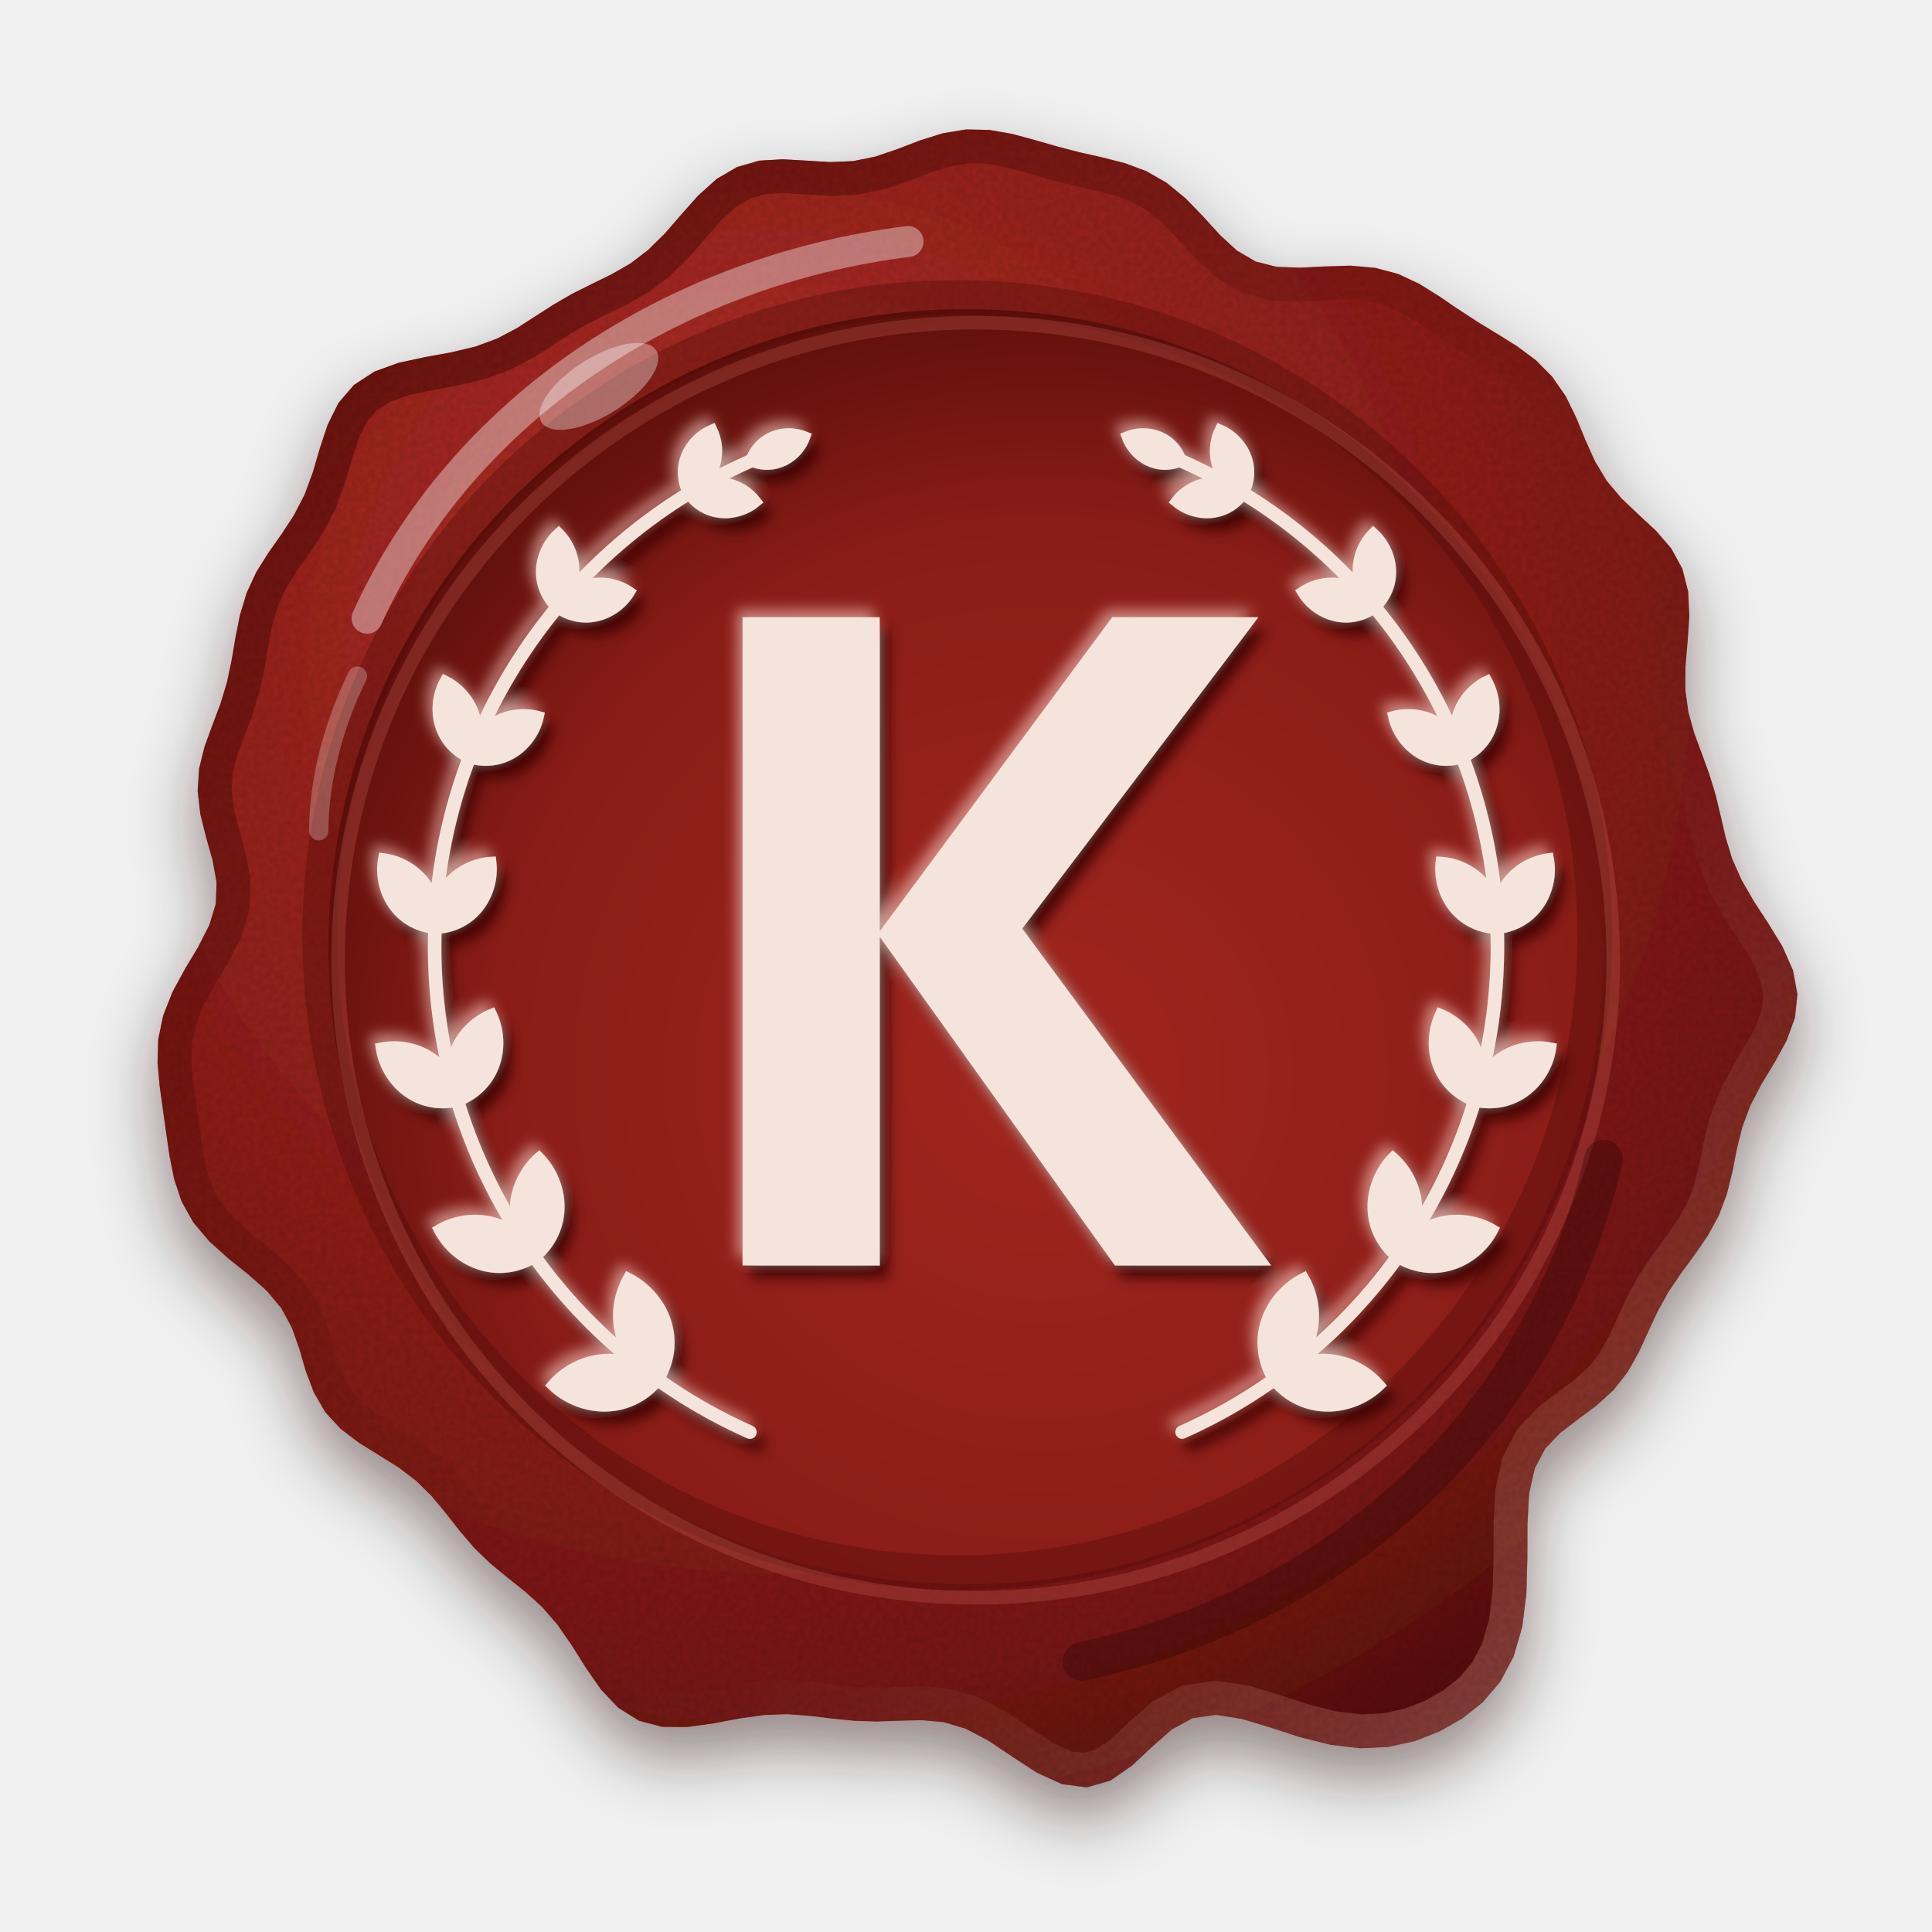
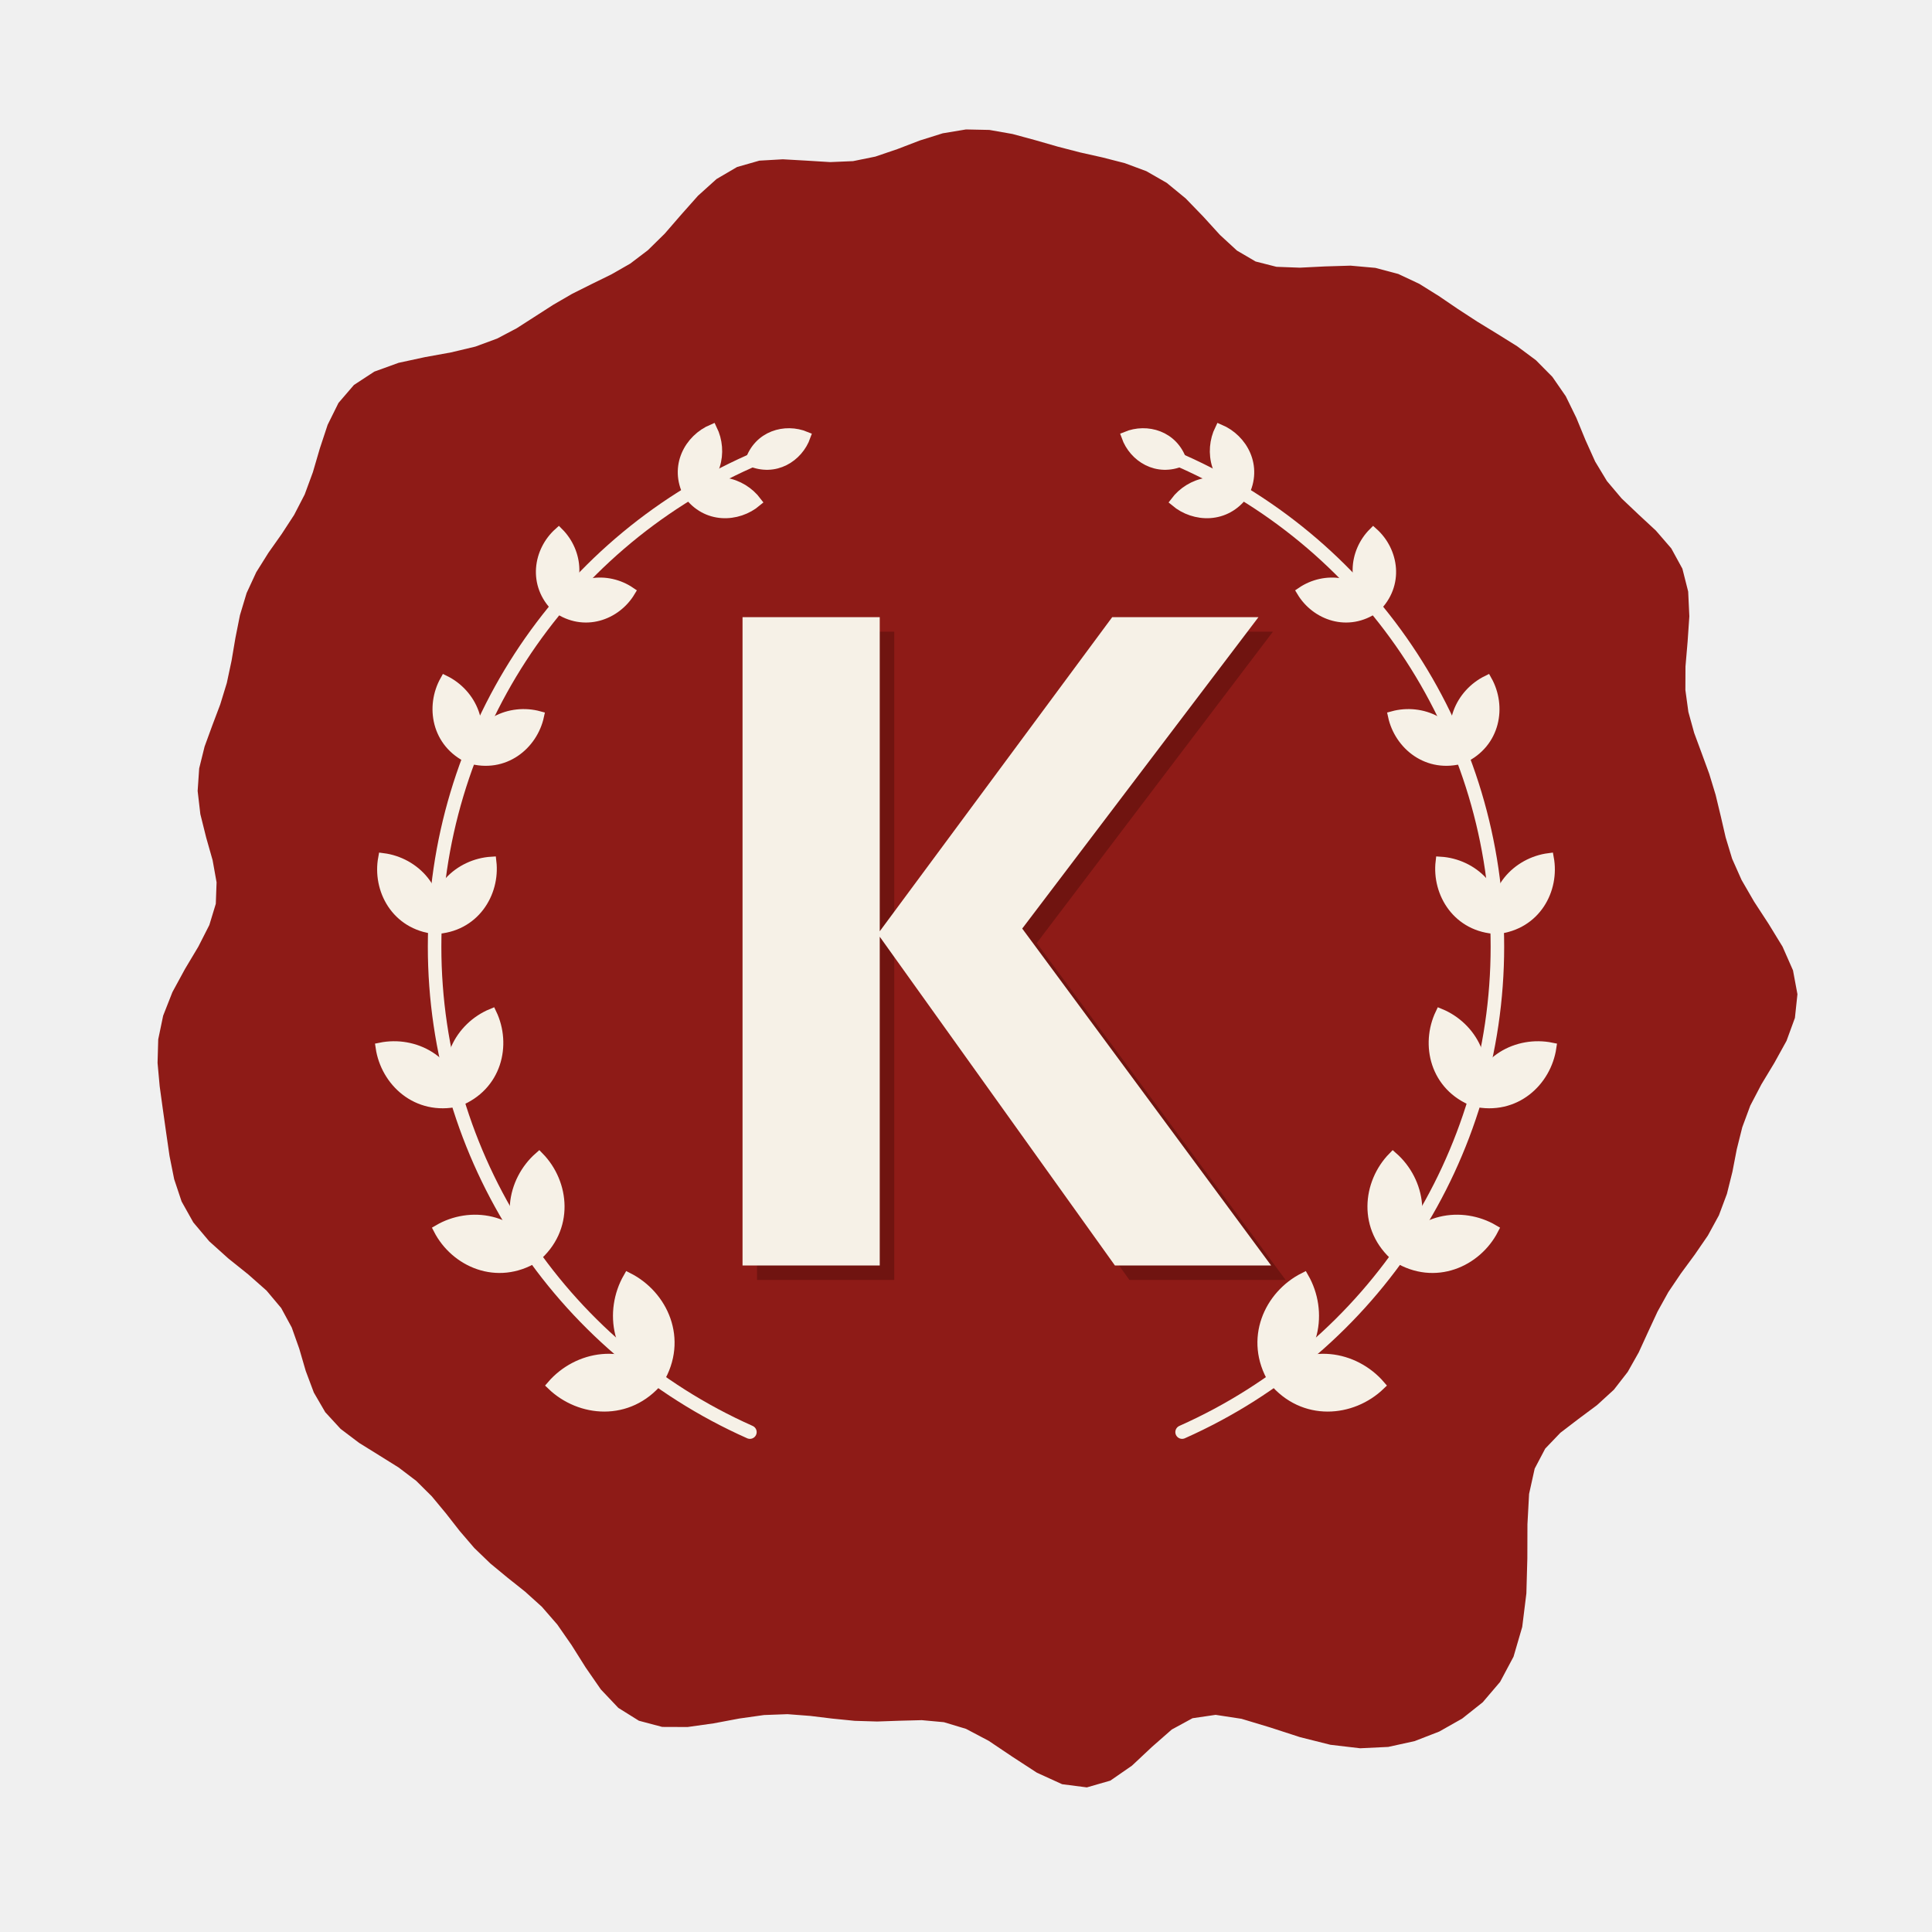
<svg xmlns="http://www.w3.org/2000/svg" viewBox="0 0 200 200" width="512" height="512">
-   <defs>
-     <radialGradient id="body" cx="38%" cy="32%" r="78%">
-       <stop offset="0" stop-color="#c2382f" />
-       <stop offset=".42" stop-color="#9a221c" />
-       <stop offset=".8" stop-color="#7a1713" />
-       <stop offset="1" stop-color="#4f0c09" />
-     </radialGradient>
-     <radialGradient id="well" cx="56%" cy="60%" r="62%">
-       <stop offset="0" stop-color="#a1261f" />
-       <stop offset=".7" stop-color="#8a1c17" />
-       <stop offset="1" stop-color="#5e0f0b" />
-     </radialGradient>
-     <linearGradient id="rimL" x1="0" y1="0" x2="1" y2="1">
-       <stop offset="0" stop-color="#5a0d0a" stop-opacity=".9" />
-       <stop offset=".55" stop-color="#5a0d0a" stop-opacity="0" />
-       <stop offset="1" stop-color="#ffb3a3" stop-opacity=".55" />
-     </linearGradient>
-     <filter id="drop" x="-30%" y="-30%" width="160%" height="160%">
-       <feDropShadow dx="0" dy="3.2" stdDeviation="3.4" flood-color="#2a0605" flood-opacity=".45" />
-     </filter>
-     <filter id="grain" x="0" y="0" width="100%" height="100%">
-       <feTurbulence type="fractalNoise" baseFrequency="1.6" numOctaves="2" seed="7" />
-       <feColorMatrix values="0 0 0 0 0  0 0 0 0 0  0 0 0 0 0  0 0 0 .22 0" />
-       <feComposite in2="SourceGraphic" operator="in" />
-     </filter>
-     <filter id="emboss" x="-10%" y="-10%" width="120%" height="120%">
-       <feGaussianBlur in="SourceAlpha" stdDeviation=".7" result="b" />
-       <feOffset in="b" dx=".9" dy="1.3" result="o1" />
-       <feFlood flood-color="#3a0706" flood-opacity=".85" />
-       <feComposite in2="o1" operator="in" result="sh" />
-       <feOffset in="b" dx="-.6" dy="-.8" result="o2" />
-       <feFlood flood-color="#ffd9cf" flood-opacity=".55" />
-       <feComposite in2="o2" operator="in" result="hl" />
-       <feMerge>
-         <feMergeNode in="sh" />
-         <feMergeNode in="hl" />
-         <feMergeNode in="SourceGraphic" />
-       </feMerge>
-     </filter>
-     <clipPath id="clip">
-       <path d="M184.53 98L185.61 100.45L186.07 102.92L185.81 105.37L184.94 107.75L183.68 110.03L182.34 112.25L181.19 114.45L180.36 116.69L179.79 118.97L179.34 121.3L178.77 123.59L177.94 125.81L176.8 127.9L175.44 129.88L174.02 131.81L172.71 133.75L171.59 135.77L170.61 137.88L169.64 140L168.5 142.02L167.07 143.86L165.32 145.46L163.4 146.89L161.53 148.32L159.96 149.96L158.87 152.03L158.29 154.65L158.12 157.8L158.11 161.32L158.01 164.95L157.58 168.42L156.68 171.5L155.29 174.11L153.49 176.22L151.36 177.91L148.99 179.25L146.44 180.24L143.71 180.84L140.8 180.98L137.73 180.62L134.58 179.83L131.47 178.82L128.52 177.93L125.84 177.52L123.45 177.87L121.3 179.04L119.26 180.83L117.18 182.78L114.94 184.33L112.51 185.03L109.95 184.7L107.34 183.51L104.79 181.85L102.35 180.21L100 178.97L97.71 178.28L95.42 178.07L93.12 178.13L90.8 178.21L88.48 178.14L86.17 177.91L83.87 177.63L81.52 177.45L79.09 177.54L76.54 177.9L73.88 178.4L71.18 178.78L68.55 178.77L66.14 178.13L64.01 176.8L62.2 174.89L60.63 172.62L59.17 170.3L57.69 168.17L56.09 166.33L54.35 164.76L52.54 163.32L50.76 161.85L49.1 160.25L47.59 158.49L46.16 156.66L44.7 154.9L43.09 153.3L41.26 151.91L39.24 150.65L37.18 149.37L35.26 147.92L33.67 146.19L32.49 144.16L31.65 141.92L30.98 139.62L30.2 137.42L29.11 135.41L27.59 133.6L25.7 131.93L23.63 130.27L21.66 128.5L20.01 126.54L18.8 124.38L18.03 122.07L17.55 119.67L17.2 117.25L16.86 114.85L16.53 112.45L16.31 110.03L16.38 107.59L16.89 105.14L17.85 102.7L19.15 100.31L20.53 98L21.67 95.76L22.34 93.56L22.42 91.34L22.01 89.05L21.34 86.69L20.74 84.28L20.46 81.88L20.62 79.54L21.18 77.28L21.98 75.09L22.8 72.92L23.48 70.7L23.97 68.4L24.37 66.04L24.84 63.68L25.53 61.39L26.53 59.23L27.79 57.22L29.16 55.28L30.45 53.3L31.54 51.19L32.39 48.88L33.11 46.42L33.92 43.97L35.04 41.71L36.64 39.85L38.75 38.47L41.26 37.56L43.99 36.97L46.69 36.48L49.21 35.88L51.46 35.05L53.49 33.98L55.39 32.76L57.29 31.54L59.24 30.41L61.26 29.4L63.28 28.41L65.24 27.29L67.07 25.9L68.81 24.19L70.5 22.24L72.26 20.26L74.18 18.53L76.3 17.29L78.61 16.63L81.04 16.49L83.51 16.63L85.94 16.78L88.31 16.68L90.62 16.21L92.91 15.43L95.23 14.54L97.59 13.8L100 13.4L102.42 13.45L104.81 13.87L107.17 14.51L109.5 15.18L111.82 15.78L114.14 16.3L116.44 16.89L118.67 17.72L120.78 18.93L122.74 20.54L124.56 22.42L126.29 24.32L128.05 25.94L129.98 27.07L132.14 27.62L134.56 27.71L137.16 27.58L139.81 27.5L142.38 27.73L144.75 28.36L146.92 29.38L148.94 30.64L150.91 31.98L152.92 33.29L154.98 34.55L157.05 35.84L159 37.29L160.7 39.01L162.09 41.02L163.18 43.25L164.13 45.56L165.13 47.78L166.35 49.8L167.87 51.6L169.62 53.26L171.42 54.93L173.01 56.77L174.16 58.87L174.76 61.24L174.88 63.8L174.7 66.43L174.48 69L174.47 71.43L174.78 73.7L175.38 75.87L176.16 77.98L176.94 80.11L177.6 82.28L178.13 84.48L178.64 86.69L179.31 88.9L180.29 91.1L181.58 93.33L183.08 95.63L184.53 98Z" />
-     </clipPath>
-   </defs>
-   <g filter="url(#drop)">
-     <path d="M184.53 98L185.61 100.45L186.07 102.92L185.81 105.37L184.94 107.75L183.68 110.03L182.34 112.25L181.19 114.45L180.36 116.69L179.79 118.97L179.34 121.3L178.77 123.59L177.94 125.81L176.8 127.9L175.44 129.88L174.02 131.81L172.71 133.75L171.59 135.77L170.61 137.88L169.64 140L168.5 142.02L167.07 143.86L165.32 145.46L163.4 146.89L161.53 148.32L159.96 149.96L158.87 152.03L158.29 154.65L158.12 157.8L158.11 161.32L158.01 164.95L157.58 168.42L156.68 171.5L155.29 174.11L153.49 176.22L151.36 177.91L148.99 179.25L146.44 180.24L143.71 180.84L140.8 180.98L137.73 180.62L134.58 179.83L131.47 178.82L128.52 177.93L125.84 177.52L123.45 177.87L121.3 179.04L119.26 180.83L117.18 182.78L114.94 184.33L112.51 185.03L109.95 184.7L107.34 183.51L104.79 181.85L102.35 180.21L100 178.97L97.71 178.28L95.42 178.07L93.12 178.13L90.8 178.21L88.48 178.14L86.17 177.91L83.87 177.63L81.52 177.45L79.09 177.54L76.54 177.9L73.88 178.4L71.18 178.78L68.55 178.77L66.14 178.13L64.01 176.8L62.2 174.89L60.63 172.62L59.17 170.3L57.69 168.17L56.09 166.33L54.35 164.76L52.54 163.32L50.76 161.85L49.1 160.25L47.59 158.49L46.16 156.66L44.7 154.9L43.09 153.3L41.26 151.91L39.24 150.65L37.18 149.37L35.26 147.92L33.67 146.19L32.49 144.16L31.65 141.92L30.98 139.62L30.2 137.42L29.11 135.41L27.59 133.6L25.7 131.93L23.63 130.27L21.66 128.5L20.01 126.54L18.8 124.38L18.03 122.07L17.55 119.67L17.2 117.25L16.86 114.85L16.53 112.45L16.31 110.03L16.38 107.59L16.89 105.14L17.85 102.7L19.15 100.31L20.53 98L21.67 95.76L22.34 93.56L22.42 91.34L22.01 89.05L21.34 86.69L20.74 84.28L20.46 81.88L20.62 79.54L21.18 77.28L21.98 75.09L22.8 72.92L23.48 70.7L23.97 68.4L24.37 66.04L24.84 63.68L25.53 61.39L26.53 59.23L27.79 57.22L29.16 55.28L30.45 53.3L31.54 51.19L32.39 48.88L33.11 46.42L33.92 43.97L35.04 41.71L36.64 39.85L38.75 38.47L41.26 37.56L43.99 36.97L46.69 36.48L49.21 35.88L51.46 35.05L53.49 33.98L55.39 32.76L57.29 31.54L59.24 30.41L61.26 29.4L63.28 28.41L65.24 27.29L67.07 25.9L68.81 24.19L70.5 22.24L72.26 20.26L74.18 18.53L76.3 17.29L78.61 16.63L81.04 16.49L83.51 16.63L85.94 16.78L88.31 16.68L90.62 16.21L92.91 15.43L95.23 14.54L97.59 13.8L100 13.4L102.42 13.45L104.81 13.87L107.17 14.51L109.5 15.18L111.82 15.78L114.14 16.3L116.44 16.89L118.67 17.72L120.78 18.93L122.74 20.54L124.56 22.42L126.29 24.32L128.05 25.94L129.98 27.07L132.14 27.62L134.56 27.71L137.16 27.58L139.81 27.5L142.38 27.73L144.75 28.36L146.92 29.38L148.94 30.64L150.91 31.98L152.92 33.29L154.98 34.55L157.05 35.84L159 37.29L160.7 39.01L162.09 41.02L163.18 43.25L164.13 45.56L165.13 47.78L166.35 49.8L167.87 51.6L169.62 53.26L171.42 54.93L173.01 56.77L174.16 58.87L174.76 61.24L174.88 63.8L174.7 66.43L174.48 69L174.47 71.43L174.78 73.7L175.38 75.87L176.16 77.98L176.94 80.11L177.6 82.28L178.13 84.48L178.64 86.69L179.31 88.9L180.29 91.1L181.58 93.33L183.08 95.63L184.53 98Z" fill="url(#body)" />
+   <path d="M184.53 98L185.61 100.45L186.07 102.92L185.81 105.37L184.94 107.75L183.68 110.03L182.34 112.25L181.19 114.45L180.36 116.69L179.79 118.97L179.34 121.3L178.77 123.59L177.94 125.81L176.8 127.9L175.44 129.88L174.02 131.81L172.71 133.75L171.59 135.77L170.61 137.88L169.64 140L168.5 142.02L167.07 143.86L165.32 145.46L163.4 146.89L161.53 148.32L159.96 149.96L158.87 152.03L158.29 154.65L158.12 157.8L158.11 161.32L158.01 164.95L157.58 168.42L156.68 171.5L155.29 174.11L153.49 176.22L151.36 177.91L148.99 179.25L146.44 180.24L143.71 180.84L140.8 180.98L137.73 180.62L134.58 179.83L131.47 178.82L128.52 177.93L125.84 177.52L123.45 177.87L121.3 179.04L119.26 180.83L117.18 182.78L114.94 184.33L112.51 185.03L109.95 184.7L107.34 183.51L104.79 181.85L102.35 180.21L100 178.97L97.71 178.28L95.42 178.07L93.12 178.13L90.8 178.21L88.48 178.14L86.17 177.91L83.87 177.63L81.52 177.45L79.09 177.54L76.54 177.9L73.88 178.4L71.18 178.78L68.55 178.77L66.14 178.13L64.01 176.8L62.2 174.89L60.63 172.62L59.17 170.3L57.69 168.17L56.09 166.33L54.35 164.76L52.54 163.32L50.76 161.85L49.1 160.25L47.59 158.49L46.16 156.66L44.7 154.9L43.09 153.3L41.26 151.91L39.24 150.65L37.18 149.37L35.26 147.92L33.67 146.19L32.49 144.16L31.65 141.92L30.98 139.62L30.2 137.42L29.11 135.41L27.59 133.6L25.7 131.93L23.63 130.27L21.66 128.5L20.01 126.54L18.8 124.38L18.03 122.07L17.55 119.67L17.2 117.25L16.86 114.85L16.53 112.45L16.31 110.03L16.38 107.59L16.89 105.14L17.85 102.7L19.15 100.31L20.53 98L21.67 95.76L22.34 93.56L22.42 91.34L22.01 89.05L21.34 86.69L20.74 84.28L20.46 81.88L20.62 79.54L21.18 77.28L21.98 75.09L22.8 72.92L23.48 70.7L23.97 68.4L24.37 66.04L24.84 63.68L25.53 61.39L26.53 59.23L27.79 57.22L29.16 55.28L30.45 53.3L31.54 51.19L32.39 48.88L33.11 46.42L33.92 43.97L35.04 41.71L36.64 39.85L38.75 38.47L41.26 37.56L43.99 36.97L46.69 36.48L49.21 35.88L51.46 35.05L53.49 33.98L55.39 32.76L57.29 31.54L59.24 30.41L61.26 29.4L63.28 28.41L65.24 27.29L67.07 25.9L68.81 24.19L70.5 22.24L72.26 20.26L74.18 18.53L76.3 17.29L78.61 16.63L81.04 16.49L83.51 16.63L85.94 16.78L88.31 16.68L90.62 16.21L92.91 15.43L95.23 14.54L97.59 13.8L100 13.4L102.42 13.45L104.81 13.87L107.17 14.51L109.5 15.18L111.82 15.78L114.14 16.3L116.44 16.89L118.67 17.72L120.78 18.93L122.74 20.54L124.56 22.42L126.29 24.32L128.05 25.94L129.98 27.07L132.14 27.62L134.56 27.71L137.16 27.58L139.81 27.5L142.38 27.73L144.75 28.36L146.92 29.38L148.94 30.64L150.91 31.98L152.92 33.29L154.98 34.55L157.05 35.84L159 37.29L160.7 39.01L162.09 41.02L163.18 43.25L164.13 45.56L165.13 47.78L166.35 49.8L167.87 51.6L169.62 53.26L171.42 54.93L173.01 56.77L174.16 58.87L174.76 61.24L174.88 63.8L174.7 66.43L174.48 69L174.47 71.43L174.78 73.7L175.38 75.87L176.16 77.98L176.94 80.11L177.6 82.28L178.13 84.48L178.64 86.69L179.31 88.9L180.29 91.1L181.58 93.33L183.08 95.63L184.53 98Z" fill="#8e1b17" />
+   <g fill="#f6f1e7" stroke="#f6f1e7">
+     <path d="M77.63 148.25 A55 55 0 0 1 77.63 47.75" fill="none" stroke-width="1.4" stroke-linecap="round" />
+     <path transform="translate(68.21 142.88) rotate(177.31)" d="M0 0 C3.33 -3.67 8.33 -2.94 11.11 0 C8.33 2.94 3.33 3.67 0 0Z" />
+     <path transform="translate(68.21 142.88) rotate(253.31)" d="M0 0 C3.33 -3.67 8.33 -2.94 11.11 0 C8.33 2.94 3.33 3.67 0 0Z" />
+     <path transform="translate(55.41 130.19) rotate(196.17)" d="M0 0 C3.13 -3.45 7.84 -2.76 10.45 0 C7.84 2.76 3.13 3.45 0 0Z" />
+     <path transform="translate(55.41 130.19) rotate(272.17)" d="M0 0 C3.13 -3.45 7.84 -2.76 10.45 0 C7.84 2.76 3.13 3.45 0 0Z" />
+     <path transform="translate(47.4 114.05) rotate(215.03)" d="M0 0 C2.94 -3.24 7.34 -2.59 9.79 0 C7.34 2.59 2.94 3.24 0 0Z" />
+     <path transform="translate(47.4 114.05) rotate(291.03)" d="M0 0 C2.94 -3.24 7.34 -2.59 9.79 0 C7.34 2.59 2.94 3.24 0 0Z" />
+     <path transform="translate(45.03 96.19) rotate(233.89)" d="M0 0 C2.74 -3.02 6.85 -2.41 9.13 0 C6.85 2.41 2.74 3.02 0 0Z" />
+     <path transform="translate(45.03 96.19) rotate(309.89)" d="M0 0 C2.74 -3.02 6.85 -2.41 9.13 0 C6.85 2.41 2.74 3.02 0 0Z" />
+     <path transform="translate(48.57 78.52) rotate(252.74)" d="M0 0 C2.54 -2.8 6.36 -2.24 8.48 0 C6.36 2.24 2.54 2.8 0 0Z" />
+     <path transform="translate(48.57 78.52) rotate(328.74)" d="M0 0 C2.54 -2.8 6.36 -2.24 8.48 0 C6.36 2.24 2.54 2.8 0 0Z" />
+     <path transform="translate(57.62 62.94) rotate(271.6)" d="M0 0 C2.35 -2.58 5.86 -2.07 7.82 0 C5.86 2.07 2.35 2.58 0 0Z" />
+     <path transform="translate(57.62 62.94) rotate(347.6)" d="M0 0 C2.35 -2.58 5.86 -2.07 7.82 0 C5.86 2.07 2.35 2.58 0 0Z" />
+     <path transform="translate(71.23 51.13) rotate(290.46)" d="M0 0 C2.15 -2.37 5.37 -1.89 7.16 0 C5.37 1.89 2.15 2.37 0 0Z" />
+     <path transform="translate(71.23 51.13) rotate(366.46)" d="M0 0 C2.15 -2.37 5.37 -1.89 7.16 0 C5.37 1.89 2.15 2.37 0 0Z" />
+     <path transform="translate(77.63 47.75) rotate(336)" d="M0 0 C1.9 -2.09 4.74 -1.67 6.33 0 C4.74 1.67 1.9 2.09 0 0Z" />
+     <path d="M122.37 148.25 A55 55 0 0 0 122.37 47.75" fill="none" stroke-width="1.4" stroke-linecap="round" />
+     <path transform="translate(131.79 142.88) rotate(-73.31)" d="M0 0 C3.33 -3.67 8.33 -2.94 11.11 0 C8.33 2.94 3.33 3.67 0 0Z" />
+     <path transform="translate(131.79 142.88) rotate(2.69)" d="M0 0 C3.33 -3.67 8.33 -2.94 11.11 0 C8.33 2.94 3.33 3.67 0 0Z" />
+     <path transform="translate(144.59 130.19) rotate(-92.17)" d="M0 0 C3.13 -3.45 7.84 -2.76 10.45 0 C7.84 2.76 3.13 3.45 0 0Z" />
+     <path transform="translate(144.59 130.19) rotate(-16.17)" d="M0 0 C3.13 -3.45 7.84 -2.76 10.45 0 C7.84 2.76 3.13 3.45 0 0Z" />
+     <path transform="translate(152.6 114.05) rotate(-111.03)" d="M0 0 C2.94 -3.24 7.34 -2.59 9.79 0 C7.34 2.59 2.94 3.24 0 0Z" />
+     <path transform="translate(152.6 114.05) rotate(-35.03)" d="M0 0 C2.94 -3.24 7.34 -2.59 9.79 0 C7.34 2.59 2.94 3.24 0 0Z" />
+     <path transform="translate(154.97 96.19) rotate(-129.89)" d="M0 0 C2.74 -3.02 6.85 -2.41 9.13 0 C6.85 2.41 2.74 3.02 0 0Z" />
+     <path transform="translate(154.97 96.19) rotate(-53.89)" d="M0 0 C2.74 -3.02 6.85 -2.41 9.13 0 C6.85 2.41 2.74 3.02 0 0Z" />
+     <path transform="translate(151.43 78.52) rotate(-148.74)" d="M0 0 C2.54 -2.8 6.36 -2.24 8.48 0 C6.36 2.24 2.54 2.8 0 0Z" />
+     <path transform="translate(151.43 78.52) rotate(-72.74)" d="M0 0 C2.54 -2.8 6.36 -2.24 8.48 0 C6.36 2.24 2.54 2.8 0 0Z" />
+     <path transform="translate(142.38 62.94) rotate(-167.6)" d="M0 0 C2.35 -2.58 5.86 -2.07 7.82 0 C5.86 2.07 2.35 2.58 0 0Z" />
+     <path transform="translate(142.38 62.94) rotate(-91.6)" d="M0 0 C2.35 -2.58 5.86 -2.07 7.82 0 C5.86 2.07 2.35 2.58 0 0Z" />
+     <path transform="translate(128.77 51.13) rotate(-186.46)" d="M0 0 C2.15 -2.37 5.37 -1.89 7.16 0 C5.37 1.89 2.15 2.37 0 0Z" />
+     <path transform="translate(128.77 51.13) rotate(-110.46)" d="M0 0 C2.15 -2.37 5.37 -1.89 7.16 0 C5.37 1.89 2.15 2.37 0 0Z" />
+     <path transform="translate(122.37 47.75) rotate(-156)" d="M0 0 C1.9 -2.09 4.74 -1.67 6.33 0 C4.74 1.67 1.9 2.09 0 0Z" />
  </g>
-   <g clip-path="url(#clip)">
-     <path d="M184.53 98L185.61 100.45L186.07 102.92L185.81 105.37L184.94 107.75L183.68 110.03L182.34 112.25L181.19 114.45L180.36 116.69L179.79 118.97L179.34 121.3L178.77 123.59L177.94 125.81L176.8 127.9L175.44 129.88L174.02 131.81L172.71 133.75L171.59 135.77L170.61 137.88L169.64 140L168.5 142.02L167.07 143.86L165.32 145.46L163.4 146.89L161.53 148.32L159.96 149.96L158.87 152.03L158.29 154.65L158.12 157.8L158.11 161.32L158.01 164.95L157.58 168.42L156.68 171.5L155.29 174.11L153.49 176.22L151.36 177.91L148.99 179.25L146.44 180.24L143.71 180.84L140.8 180.98L137.73 180.62L134.58 179.83L131.47 178.82L128.52 177.93L125.84 177.52L123.45 177.87L121.3 179.04L119.26 180.83L117.18 182.78L114.94 184.33L112.51 185.03L109.95 184.7L107.34 183.51L104.79 181.85L102.35 180.21L100 178.97L97.71 178.28L95.42 178.07L93.12 178.13L90.8 178.21L88.48 178.14L86.17 177.91L83.87 177.63L81.52 177.45L79.09 177.54L76.54 177.9L73.88 178.4L71.18 178.78L68.55 178.77L66.14 178.13L64.01 176.8L62.2 174.89L60.63 172.62L59.17 170.3L57.69 168.17L56.09 166.33L54.35 164.76L52.54 163.32L50.76 161.85L49.1 160.25L47.59 158.49L46.16 156.66L44.7 154.9L43.09 153.3L41.26 151.91L39.24 150.65L37.18 149.37L35.26 147.92L33.67 146.19L32.49 144.16L31.65 141.92L30.98 139.62L30.2 137.42L29.11 135.41L27.59 133.6L25.7 131.93L23.63 130.27L21.66 128.5L20.01 126.54L18.8 124.38L18.03 122.07L17.55 119.67L17.2 117.25L16.86 114.85L16.53 112.45L16.31 110.03L16.38 107.59L16.89 105.14L17.85 102.7L19.15 100.31L20.53 98L21.67 95.76L22.34 93.56L22.42 91.34L22.01 89.05L21.34 86.69L20.74 84.28L20.46 81.88L20.62 79.54L21.18 77.28L21.98 75.09L22.8 72.92L23.48 70.7L23.97 68.4L24.37 66.04L24.84 63.68L25.53 61.39L26.53 59.23L27.79 57.22L29.16 55.28L30.45 53.3L31.54 51.19L32.39 48.88L33.11 46.42L33.92 43.97L35.04 41.71L36.64 39.85L38.75 38.47L41.26 37.56L43.99 36.97L46.69 36.48L49.21 35.88L51.46 35.05L53.49 33.98L55.39 32.76L57.29 31.54L59.24 30.41L61.26 29.4L63.28 28.41L65.24 27.29L67.07 25.9L68.81 24.19L70.5 22.24L72.26 20.26L74.18 18.53L76.3 17.29L78.61 16.63L81.04 16.49L83.51 16.63L85.94 16.78L88.31 16.68L90.62 16.21L92.91 15.43L95.23 14.54L97.59 13.8L100 13.4L102.42 13.45L104.81 13.87L107.17 14.51L109.5 15.18L111.82 15.78L114.14 16.3L116.44 16.89L118.67 17.72L120.78 18.93L122.74 20.54L124.56 22.42L126.29 24.32L128.05 25.94L129.98 27.07L132.14 27.62L134.56 27.71L137.16 27.58L139.81 27.5L142.38 27.73L144.75 28.36L146.92 29.38L148.94 30.64L150.91 31.98L152.92 33.29L154.98 34.55L157.05 35.84L159 37.29L160.7 39.01L162.09 41.02L163.18 43.25L164.13 45.56L165.13 47.78L166.35 49.8L167.87 51.6L169.62 53.26L171.42 54.93L173.01 56.77L174.16 58.87L174.76 61.24L174.88 63.8L174.7 66.43L174.48 69L174.47 71.43L174.78 73.7L175.38 75.87L176.16 77.98L176.94 80.11L177.6 82.28L178.13 84.48L178.64 86.69L179.31 88.9L180.29 91.1L181.58 93.33L183.08 95.63L184.53 98Z" fill="none" stroke="url(#rimL)" stroke-width="7" />
-     <rect width="200" height="200" fill="#000" filter="url(#grain)" opacity=".7" />
-     <circle cx="100" cy="98" r="66" fill="url(#well)" />
-     <circle cx="100" cy="98" r="66" fill="none" stroke="#4a0a08" stroke-opacity=".35" stroke-width="3.6" transform="translate(-.9 -1.2)" />
-     <circle cx="100" cy="98" r="66" fill="none" stroke="#e57a6c" stroke-opacity=".22" stroke-width="1.4" transform="translate(1 1.4)" />
-     <path d="M38 64 C48 42 70 28 94 25" fill="none" stroke="#fff" stroke-opacity=".38" stroke-width="3.2" stroke-linecap="round" />
-     <path d="M33 86 C33 80 35 74 37 70" fill="none" stroke="#fff" stroke-opacity=".25" stroke-width="2" stroke-linecap="round" />
-     <ellipse cx="62" cy="40" rx="7" ry="3" transform="rotate(-32 62 40)" fill="#fff" opacity=".35" />
-     <path d="M166 120 C160 146 140 166 112 172" fill="none" stroke="#2c0504" stroke-opacity=".35" stroke-width="4" stroke-linecap="round" />
-   </g>
-   <g filter="url(#emboss)">
-     <g fill="#f4e4dc" stroke="#f4e4dc">
-       <path d="M77.63 148.25 A55 55 0 0 1 77.63 47.75" fill="none" stroke-width="1.4" stroke-linecap="round" />
-       <path transform="translate(68.21 142.88) rotate(177.31)" d="M0 0 C3.33 -3.67 8.33 -2.94 11.11 0 C8.33 2.94 3.33 3.67 0 0Z" />
-       <path transform="translate(68.21 142.88) rotate(253.31)" d="M0 0 C3.33 -3.67 8.33 -2.94 11.11 0 C8.33 2.94 3.33 3.67 0 0Z" />
-       <path transform="translate(55.41 130.19) rotate(196.17)" d="M0 0 C3.13 -3.45 7.84 -2.76 10.45 0 C7.84 2.76 3.13 3.45 0 0Z" />
-       <path transform="translate(55.41 130.19) rotate(272.17)" d="M0 0 C3.13 -3.45 7.84 -2.76 10.45 0 C7.84 2.76 3.13 3.45 0 0Z" />
-       <path transform="translate(47.4 114.05) rotate(215.03)" d="M0 0 C2.94 -3.24 7.34 -2.59 9.79 0 C7.34 2.59 2.94 3.24 0 0Z" />
-       <path transform="translate(47.4 114.05) rotate(291.03)" d="M0 0 C2.94 -3.24 7.34 -2.59 9.79 0 C7.34 2.59 2.94 3.24 0 0Z" />
-       <path transform="translate(45.03 96.19) rotate(233.89)" d="M0 0 C2.74 -3.02 6.85 -2.41 9.13 0 C6.85 2.41 2.74 3.02 0 0Z" />
-       <path transform="translate(45.03 96.19) rotate(309.89)" d="M0 0 C2.74 -3.02 6.85 -2.41 9.13 0 C6.85 2.41 2.74 3.02 0 0Z" />
-       <path transform="translate(48.57 78.52) rotate(252.74)" d="M0 0 C2.54 -2.8 6.36 -2.24 8.48 0 C6.36 2.24 2.54 2.8 0 0Z" />
-       <path transform="translate(48.57 78.52) rotate(328.74)" d="M0 0 C2.54 -2.8 6.36 -2.24 8.48 0 C6.36 2.24 2.54 2.8 0 0Z" />
-       <path transform="translate(57.62 62.94) rotate(271.6)" d="M0 0 C2.35 -2.58 5.86 -2.07 7.82 0 C5.86 2.07 2.35 2.58 0 0Z" />
-       <path transform="translate(57.62 62.94) rotate(347.6)" d="M0 0 C2.35 -2.58 5.86 -2.07 7.82 0 C5.86 2.07 2.35 2.58 0 0Z" />
-       <path transform="translate(71.23 51.13) rotate(290.46)" d="M0 0 C2.15 -2.37 5.37 -1.89 7.16 0 C5.37 1.89 2.15 2.37 0 0Z" />
-       <path transform="translate(71.23 51.13) rotate(366.46)" d="M0 0 C2.15 -2.37 5.37 -1.89 7.16 0 C5.37 1.89 2.15 2.37 0 0Z" />
-       <path transform="translate(77.63 47.75) rotate(336)" d="M0 0 C1.9 -2.09 4.74 -1.67 6.33 0 C4.74 1.67 1.9 2.09 0 0Z" />
-       <path d="M122.37 148.25 A55 55 0 0 0 122.37 47.75" fill="none" stroke-width="1.4" stroke-linecap="round" />
-       <path transform="translate(131.79 142.88) rotate(-73.31)" d="M0 0 C3.33 -3.67 8.33 -2.94 11.11 0 C8.33 2.94 3.33 3.67 0 0Z" />
-       <path transform="translate(131.79 142.88) rotate(2.69)" d="M0 0 C3.33 -3.67 8.33 -2.94 11.11 0 C8.33 2.94 3.33 3.67 0 0Z" />
-       <path transform="translate(144.59 130.19) rotate(-92.17)" d="M0 0 C3.13 -3.45 7.84 -2.76 10.45 0 C7.84 2.76 3.13 3.45 0 0Z" />
-       <path transform="translate(144.59 130.19) rotate(-16.17)" d="M0 0 C3.13 -3.45 7.84 -2.76 10.45 0 C7.84 2.76 3.13 3.45 0 0Z" />
-       <path transform="translate(152.6 114.05) rotate(-111.03)" d="M0 0 C2.94 -3.24 7.34 -2.59 9.79 0 C7.34 2.59 2.94 3.24 0 0Z" />
-       <path transform="translate(152.6 114.05) rotate(-35.03)" d="M0 0 C2.94 -3.24 7.34 -2.59 9.79 0 C7.34 2.59 2.94 3.24 0 0Z" />
-       <path transform="translate(154.97 96.19) rotate(-129.89)" d="M0 0 C2.74 -3.02 6.85 -2.41 9.13 0 C6.85 2.41 2.74 3.02 0 0Z" />
-       <path transform="translate(154.97 96.19) rotate(-53.89)" d="M0 0 C2.74 -3.02 6.85 -2.41 9.13 0 C6.85 2.41 2.74 3.02 0 0Z" />
-       <path transform="translate(151.43 78.52) rotate(-148.74)" d="M0 0 C2.54 -2.8 6.36 -2.24 8.48 0 C6.36 2.24 2.54 2.8 0 0Z" />
-       <path transform="translate(151.43 78.52) rotate(-72.74)" d="M0 0 C2.54 -2.8 6.36 -2.24 8.48 0 C6.36 2.24 2.54 2.8 0 0Z" />
-       <path transform="translate(142.38 62.94) rotate(-167.6)" d="M0 0 C2.35 -2.58 5.86 -2.07 7.82 0 C5.86 2.07 2.35 2.58 0 0Z" />
-       <path transform="translate(142.38 62.94) rotate(-91.6)" d="M0 0 C2.35 -2.58 5.86 -2.07 7.82 0 C5.86 2.07 2.35 2.58 0 0Z" />
-       <path transform="translate(128.77 51.13) rotate(-186.46)" d="M0 0 C2.15 -2.37 5.37 -1.89 7.16 0 C5.37 1.89 2.15 2.37 0 0Z" />
-       <path transform="translate(128.77 51.13) rotate(-110.46)" d="M0 0 C2.15 -2.37 5.37 -1.89 7.16 0 C5.37 1.89 2.15 2.37 0 0Z" />
-       <path transform="translate(122.37 47.75) rotate(-156)" d="M0 0 C1.9 -2.09 4.74 -1.67 6.33 0 C4.74 1.67 1.9 2.09 0 0Z" />
-     </g>
-     <text x="100" y="131" text-anchor="middle" font-family="Playfair Display" font-weight="900" font-size="94" fill="#f4e4dc">К</text>
-   </g>
+   <text x="101.5" y="132.5" text-anchor="middle" font-family="Playfair Display" font-weight="900" font-size="94" fill="#5c0f0c" opacity=".6">К</text>
+   <text x="100" y="131" text-anchor="middle" font-family="Playfair Display" font-weight="900" font-size="94" fill="#f6f1e7">К</text>
</svg>
